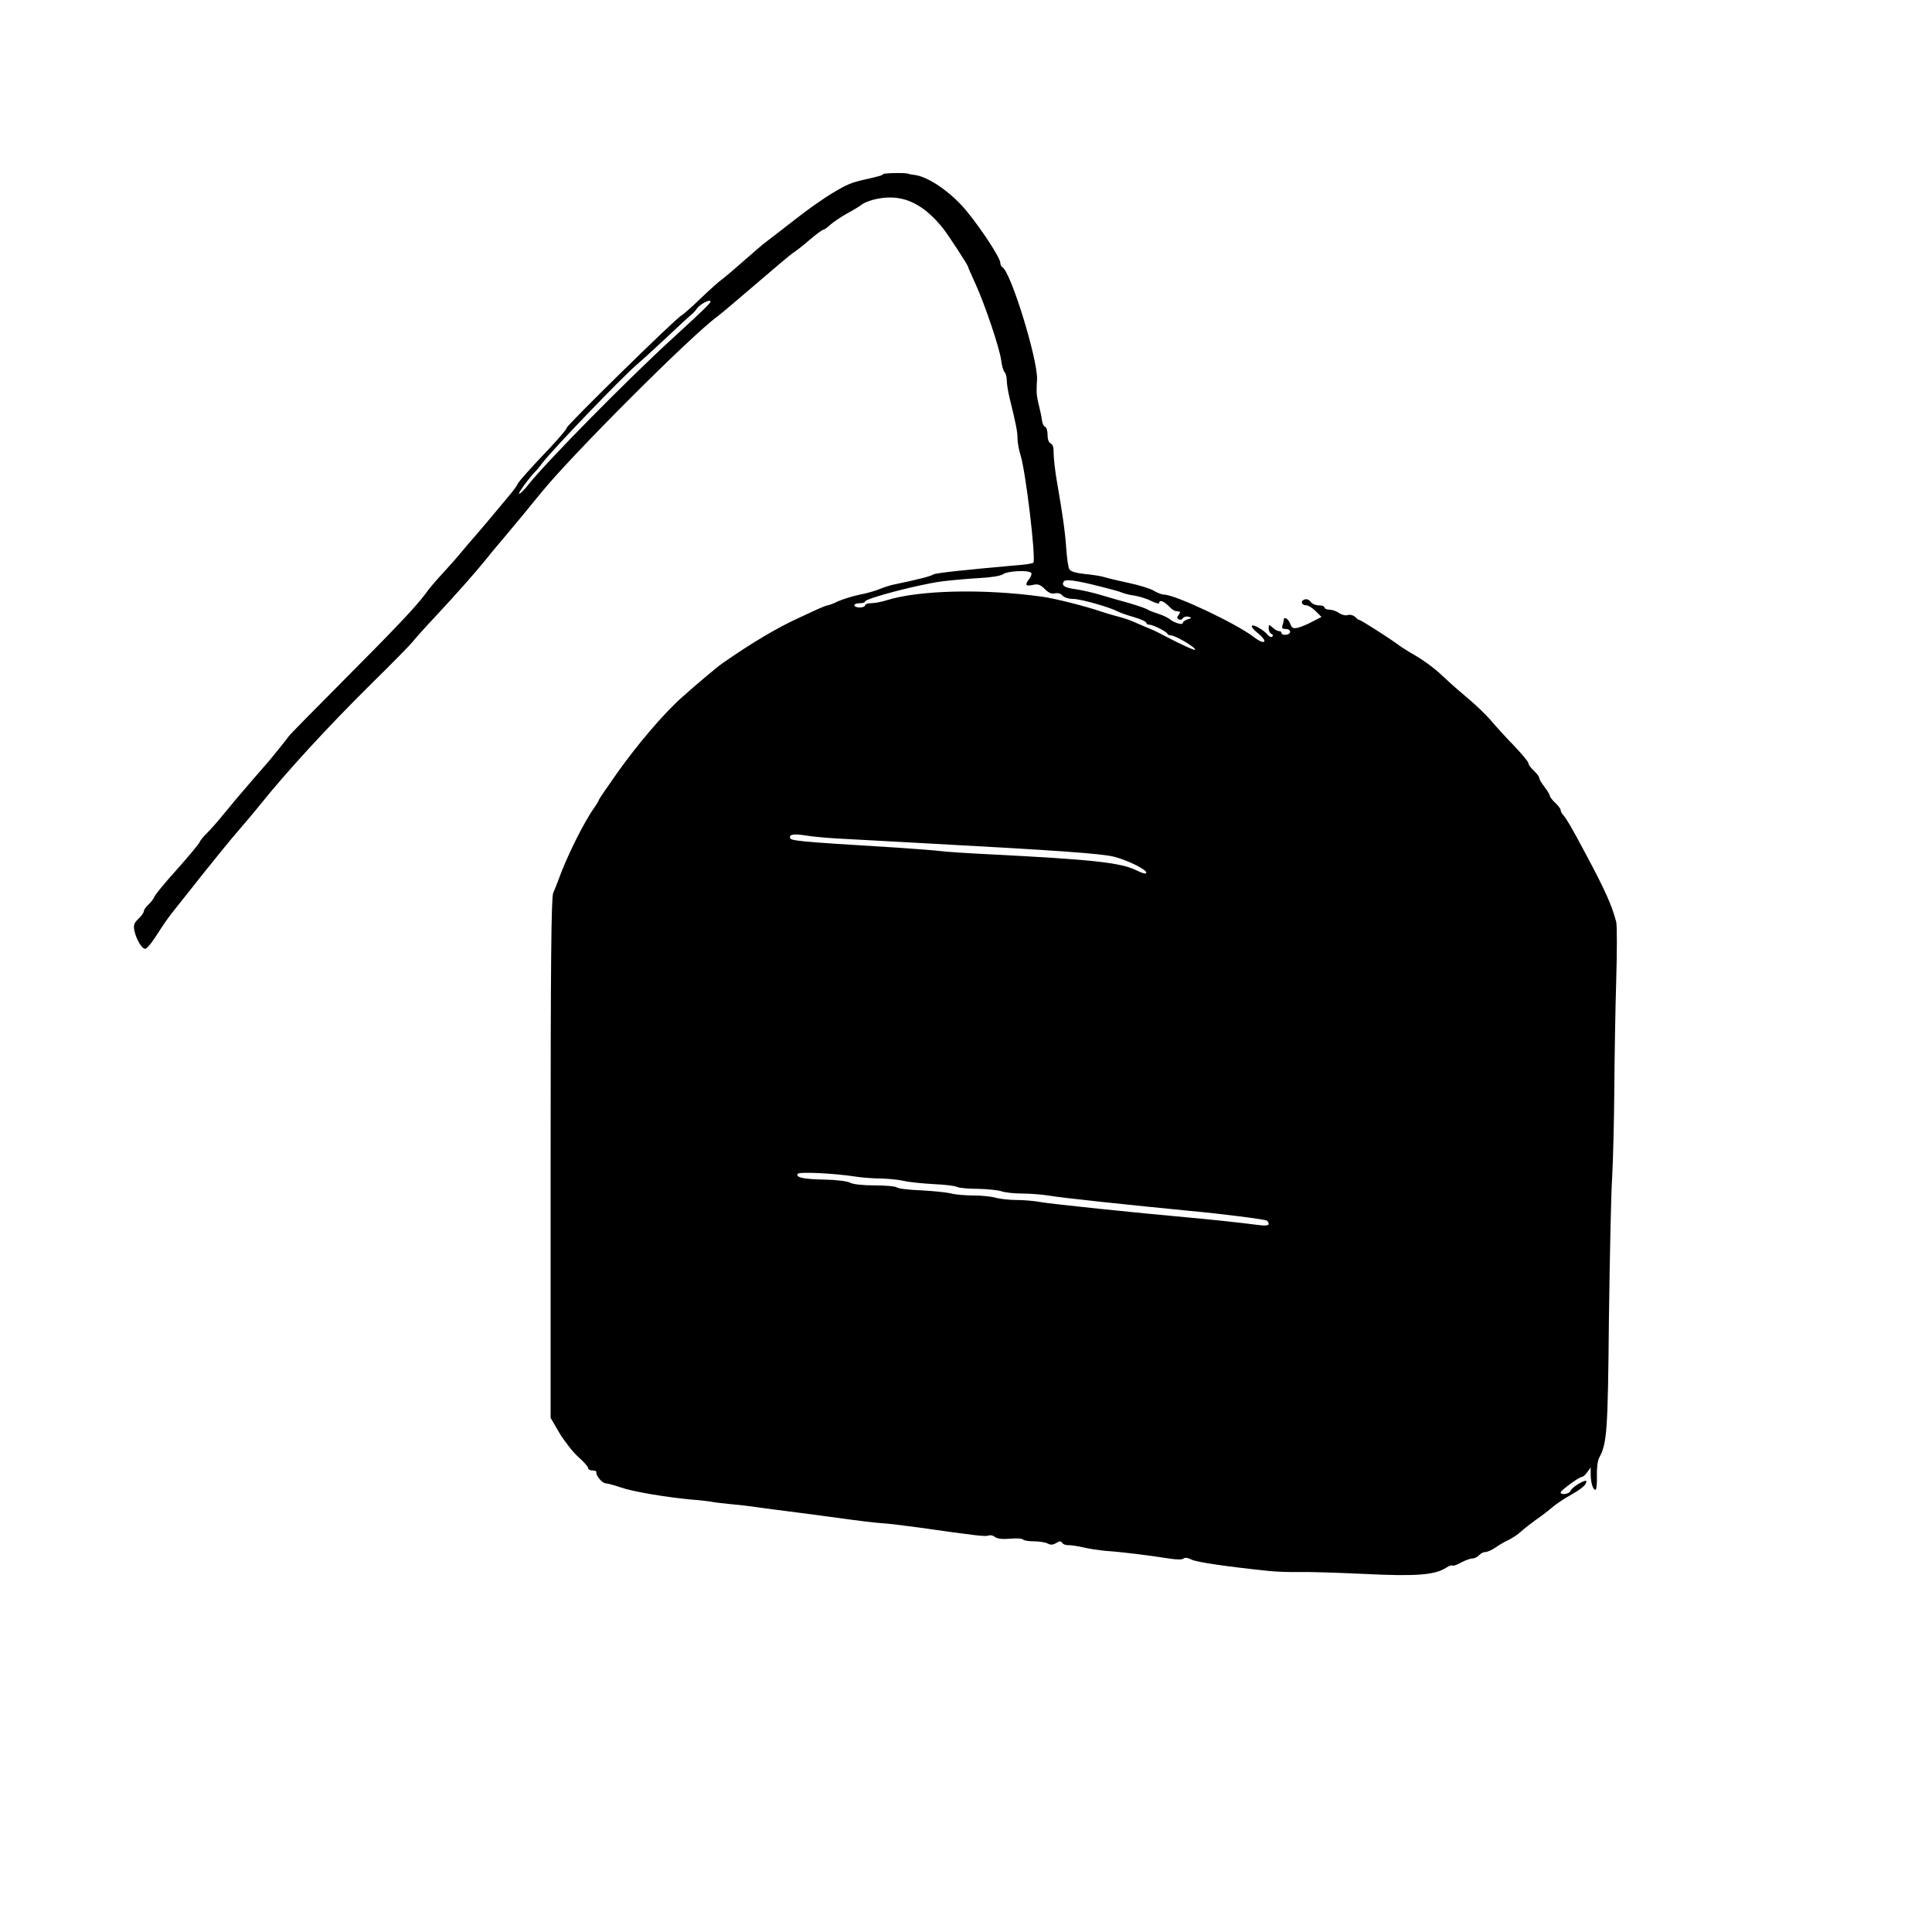
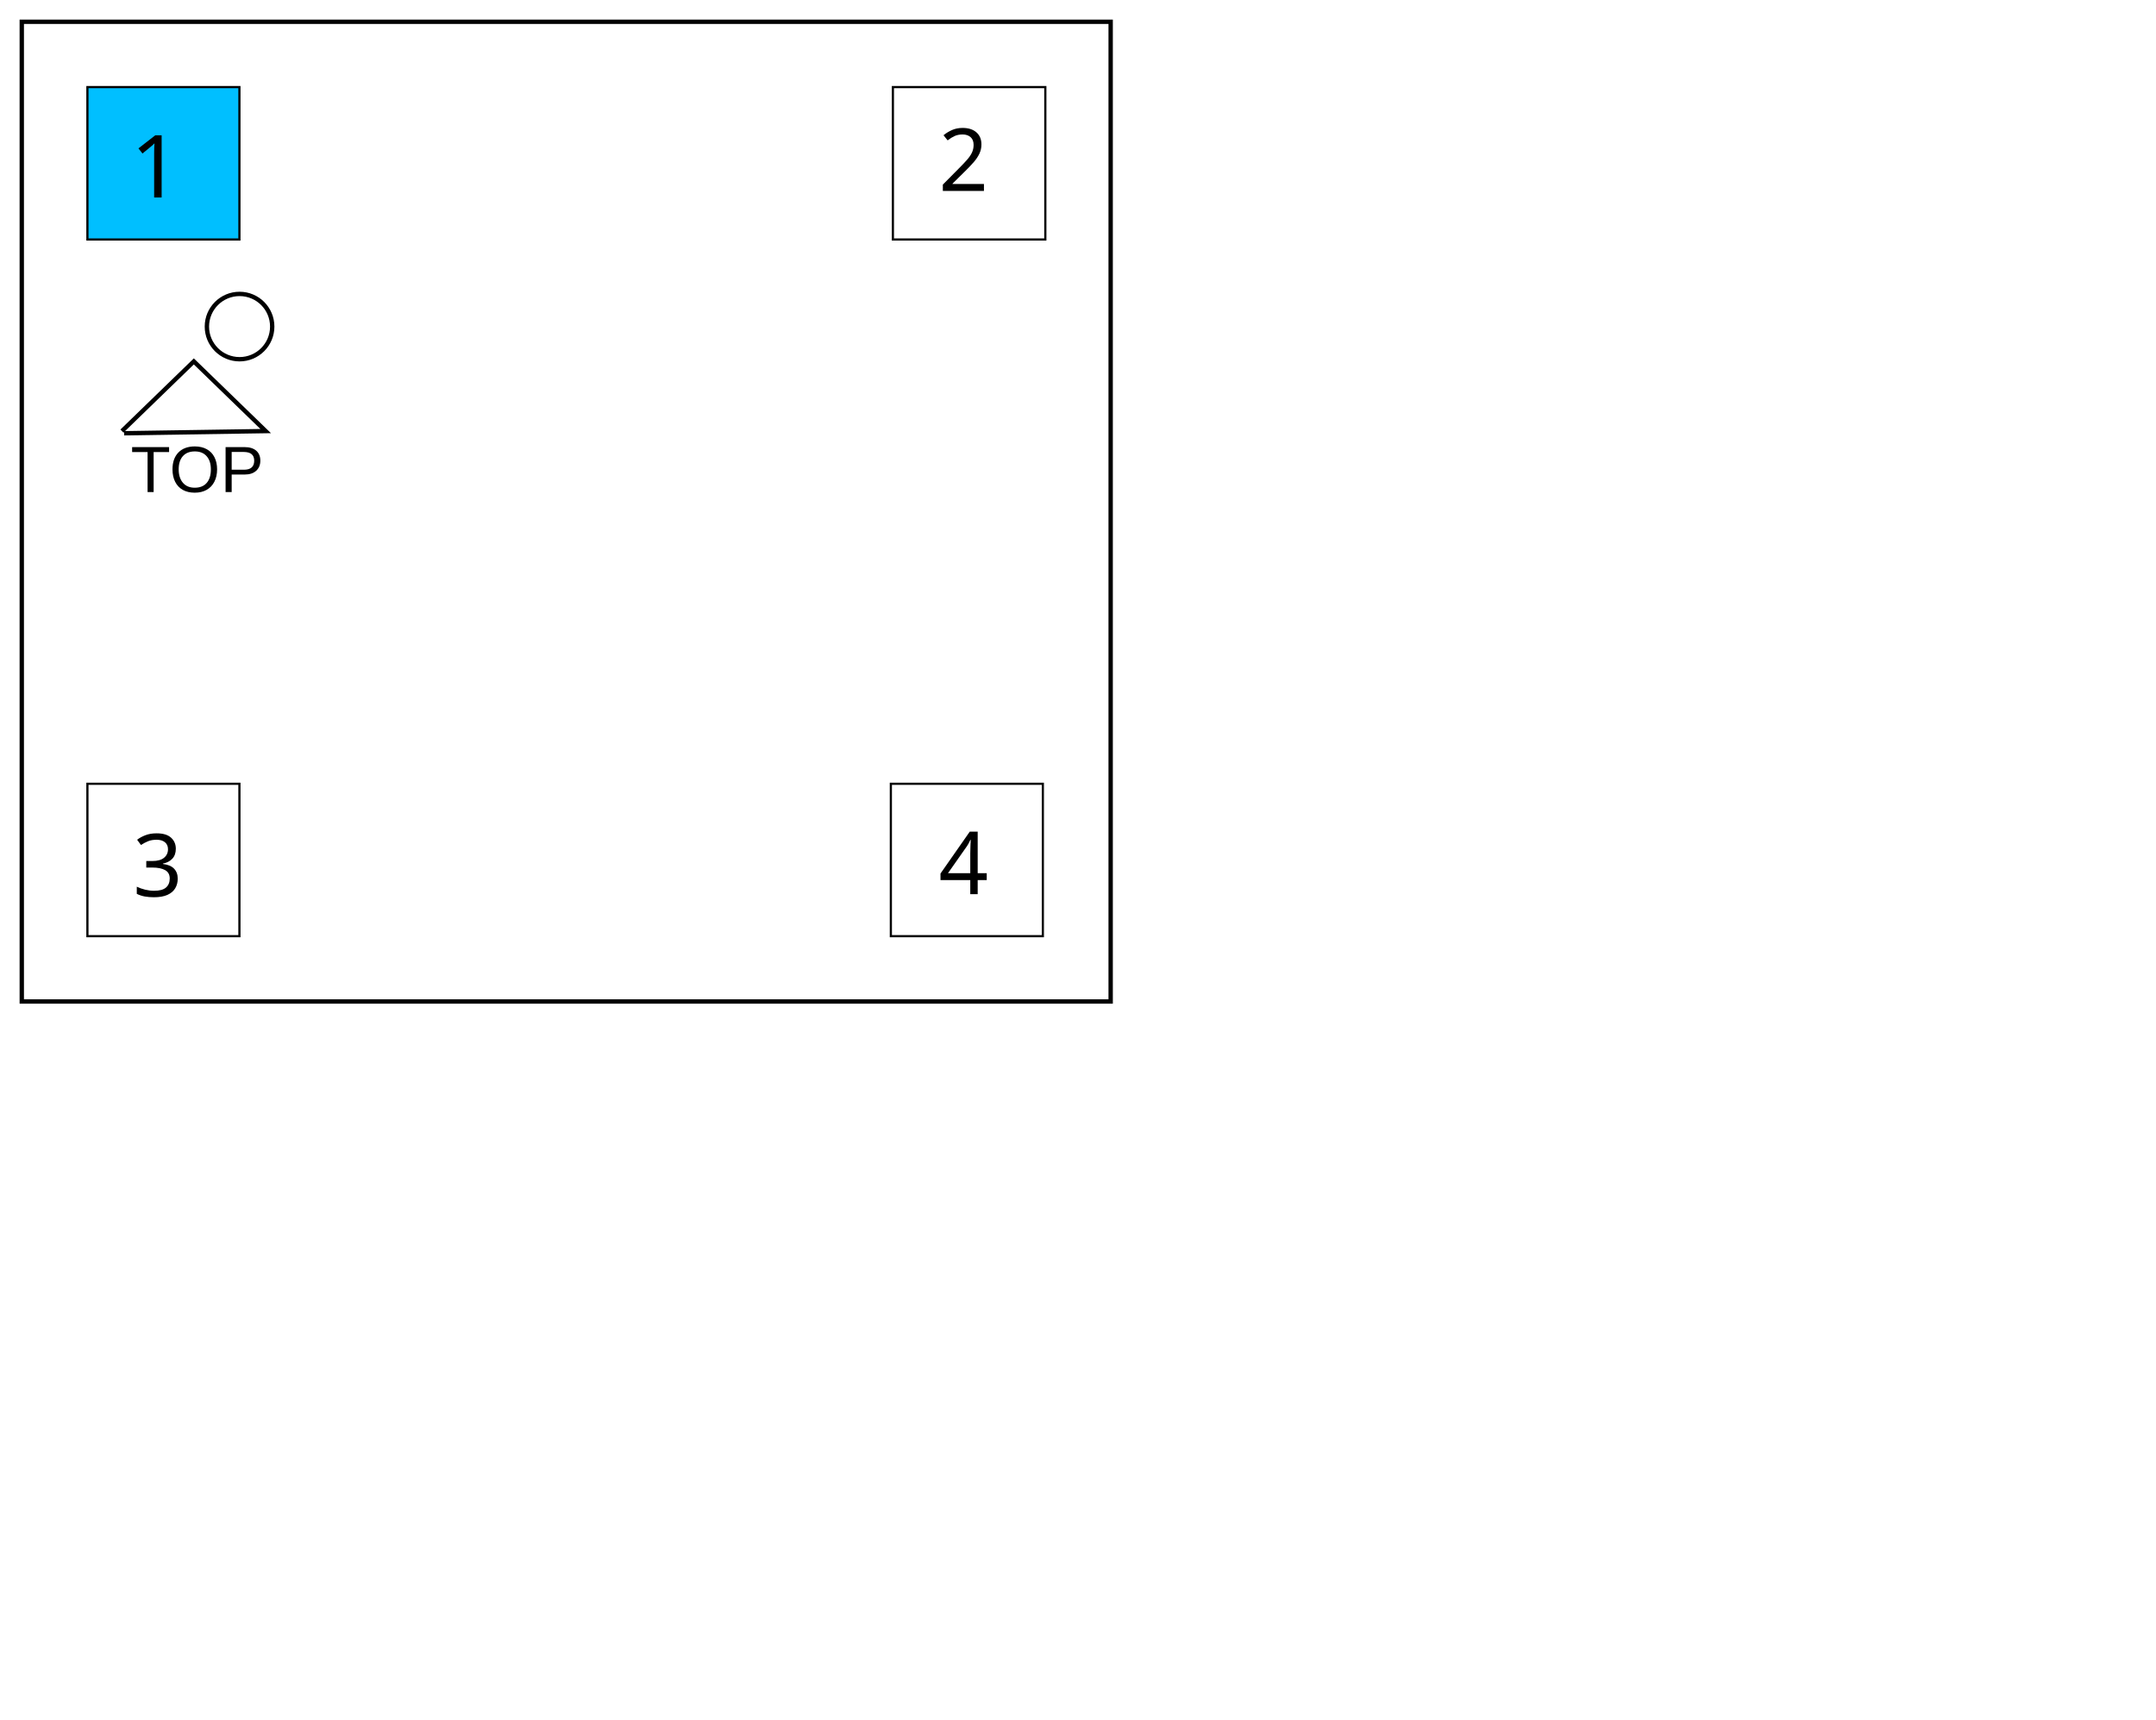
- <svg xmlns="http://www.w3.org/2000/svg" version="1.0" width="900pt" height="900pt" viewBox="0 0 900 900" preserveAspectRatio="xMidYMid meet">
-   <g transform="translate(0,900) scale(0.1,-0.1)" fill="#000000" stroke="none">
-     <path d="M4114 8189 c-3 -6 -18 -10 -84 -25 -62 -14 -83 -22 -148 -61 -41 -24 -121 -80 -179 -126 -58 -45 -117 -91 -132 -102 -14 -10 -62 -51 -106 -90 -44 -39 -90 -78 -102 -87 -13 -8 -57 -48 -100 -89 -42 -41 -83 -76 -89 -79 -21 -8 -534 -511 -534 -523 0 -6 -35 -47 -77 -92 -90 -94 -153 -165 -153 -172 0 -3 -14 -22 -30 -42 -17 -20 -51 -61 -76 -91 -25 -30 -62 -74 -82 -97 -20 -23 -53 -61 -72 -84 -19 -24 -59 -68 -87 -99 -29 -31 -66 -74 -81 -96 -44 -60 -143 -164 -397 -419 -126 -127 -235 -237 -240 -245 -10 -15 -96 -121 -105 -130 -6 -6 -118 -136 -138 -160 -7 -8 -33 -40 -58 -70 -24 -30 -60 -71 -79 -90 -19 -19 -35 -39 -35 -43 0 -4 -46 -60 -102 -123 -57 -63 -106 -122 -109 -132 -4 -9 -16 -26 -28 -36 -11 -11 -21 -24 -21 -31 0 -6 -11 -22 -25 -35 -21 -20 -24 -30 -19 -55 8 -40 35 -85 50 -85 7 0 27 23 46 52 47 73 60 91 90 129 15 19 76 95 135 170 60 75 133 165 163 199 30 35 77 90 104 124 123 153 311 358 516 561 95 93 181 181 192 195 11 14 59 68 108 120 97 104 185 204 228 257 15 19 56 69 92 111 36 42 115 138 176 213 147 179 693 725 815 814 15 11 98 81 184 155 86 74 164 140 174 145 9 6 42 31 73 58 30 26 59 47 64 47 4 0 19 11 33 24 15 13 49 36 76 51 28 15 56 32 64 38 25 21 85 37 138 37 89 0 169 -47 247 -145 27 -35 116 -171 116 -179 0 -2 15 -37 34 -78 44 -96 113 -301 120 -357 3 -25 10 -49 16 -55 5 -5 10 -23 10 -38 0 -16 6 -54 14 -86 29 -118 36 -153 36 -185 0 -17 6 -52 14 -77 24 -75 72 -477 60 -501 -2 -4 -41 -10 -86 -13 -226 -20 -369 -35 -380 -42 -15 -9 -60 -21 -193 -49 -16 -4 -43 -13 -60 -20 -16 -7 -57 -19 -90 -25 -33 -7 -78 -21 -101 -31 -22 -11 -44 -19 -49 -19 -4 0 -26 -9 -49 -19 -23 -11 -61 -28 -86 -40 -99 -45 -217 -115 -355 -211 -27 -19 -123 -100 -190 -160 -83 -74 -205 -217 -298 -348 -48 -68 -87 -125 -87 -128 0 -3 -10 -20 -22 -37 -48 -67 -130 -232 -167 -337 -7 -19 -18 -46 -24 -60 -9 -19 -12 -337 -12 -1235 l0 -1210 42 -72 c24 -39 63 -89 88 -111 25 -22 45 -45 45 -51 0 -6 9 -11 20 -11 11 0 19 -3 18 -7 -4 -15 27 -53 44 -53 9 0 40 -9 70 -19 52 -19 212 -46 333 -57 33 -2 71 -7 85 -9 14 -3 52 -8 85 -11 33 -3 71 -7 85 -9 42 -6 178 -24 305 -40 66 -9 149 -20 185 -25 36 -5 94 -12 130 -15 36 -2 115 -12 175 -20 274 -39 317 -44 330 -38 9 3 22 0 30 -7 10 -8 35 -11 70 -8 31 3 58 1 61 -4 3 -4 25 -8 50 -8 25 0 54 -5 64 -10 14 -8 25 -7 40 2 16 10 22 10 28 1 4 -7 16 -11 27 -11 11 1 43 -4 70 -10 28 -7 77 -14 110 -17 65 -4 195 -20 290 -35 36 -6 63 -6 69 0 5 5 19 4 36 -5 23 -12 165 -33 360 -53 36 -4 99 -6 140 -5 41 1 179 -3 306 -9 242 -12 328 -5 381 29 13 9 26 13 29 10 3 -3 21 3 40 14 19 10 43 19 53 19 10 0 24 7 31 15 7 8 20 15 29 15 9 0 30 9 46 20 17 12 44 28 62 36 18 9 44 26 58 39 14 13 46 38 71 56 25 17 60 44 77 59 18 15 54 39 81 54 53 30 76 49 76 65 0 14 -67 -26 -74 -44 -5 -15 -46 -21 -46 -7 1 9 86 72 99 72 5 0 17 10 25 22 l16 22 0 -29 c0 -40 10 -75 22 -75 5 0 8 28 7 63 -1 36 3 73 11 87 36 67 40 119 45 650 4 289 10 584 15 655 4 72 9 254 10 405 1 151 5 383 9 515 4 132 4 253 0 270 -20 77 -52 149 -141 315 -68 128 -89 163 -104 181 -8 8 -14 20 -14 26 0 5 -11 20 -25 33 -14 13 -25 28 -25 32 0 5 -11 24 -25 42 -14 18 -25 37 -25 43 0 5 -11 20 -25 33 -14 13 -25 28 -25 35 0 6 -30 42 -67 81 -38 39 -86 92 -108 118 -22 26 -73 75 -114 109 -41 34 -91 79 -112 99 -38 37 -95 78 -151 109 -16 10 -39 24 -51 33 -44 33 -187 124 -187 119 0 -2 -7 3 -16 12 -9 9 -24 13 -35 10 -10 -4 -29 1 -41 9 -12 9 -33 16 -45 16 -13 0 -23 5 -23 10 0 6 -12 10 -26 10 -15 0 -32 7 -39 17 -7 10 -19 14 -29 10 -20 -8 -12 -27 10 -27 9 0 28 -12 43 -27 l27 -27 -41 -21 c-22 -12 -52 -25 -68 -29 -23 -5 -29 -3 -37 19 -9 24 -30 35 -30 16 0 -5 -3 -16 -6 -25 -4 -12 0 -16 15 -16 27 0 28 -25 1 -27 -11 -1 -20 2 -20 8 0 5 -5 9 -12 9 -6 0 -20 7 -30 17 -17 15 -18 15 -18 -5 0 -11 6 -22 13 -25 6 -2 9 -8 4 -12 -4 -5 -13 -2 -20 6 -18 23 -68 52 -75 44 -4 -4 8 -19 27 -34 52 -42 34 -59 -19 -18 -82 63 -366 197 -417 197 -10 0 -31 8 -48 18 -16 10 -68 26 -115 36 -47 10 -98 22 -113 27 -16 5 -58 12 -93 15 -45 5 -67 12 -73 23 -5 9 -11 52 -14 96 -6 84 -17 159 -44 315 -9 52 -15 111 -15 132 1 23 -4 38 -13 42 -9 3 -15 19 -15 40 0 19 -5 36 -12 38 -6 2 -12 15 -14 29 -1 13 -8 44 -14 69 -7 25 -12 57 -11 73 0 15 1 37 2 50 3 94 -121 497 -161 522 -6 3 -10 12 -10 20 0 27 -115 198 -181 269 -69 74 -161 134 -218 141 -14 2 -28 4 -31 6 -14 5 -112 3 -116 -2z m-804 -594 c0 -7 -40 -46 -181 -175 -211 -193 -582 -570 -668 -678 -18 -23 -37 -42 -43 -42 -8 0 57 87 82 110 3 3 16 19 28 35 50 65 364 392 438 456 27 23 87 78 135 123 47 44 97 91 111 103 14 11 30 27 34 35 14 21 64 47 64 33z m1494 -1264 c3 -4 -1 -17 -9 -27 -22 -29 -18 -36 15 -29 25 6 36 2 57 -19 18 -18 32 -24 47 -20 14 3 28 -1 35 -10 8 -9 29 -16 50 -16 35 0 169 -38 207 -58 11 -6 45 -18 77 -27 31 -9 57 -21 57 -26 0 -5 6 -9 14 -9 17 0 80 -32 84 -42 2 -5 10 -8 17 -8 21 0 120 -59 112 -67 -4 -3 -66 25 -142 65 -38 20 -52 27 -90 42 -16 7 -43 19 -60 26 -16 7 -50 18 -75 24 -25 7 -56 16 -70 21 -69 24 -222 63 -280 70 -271 37 -568 30 -719 -17 -25 -8 -57 -14 -73 -14 -15 0 -28 -4 -28 -10 0 -5 -11 -10 -25 -10 -14 0 -25 5 -25 10 0 6 11 10 25 10 14 0 25 3 25 8 0 14 251 80 360 94 41 5 118 12 170 15 57 3 102 10 114 19 22 15 121 19 130 5z m321 -63 c44 -11 89 -23 100 -28 11 -5 39 -12 62 -15 23 -4 58 -15 77 -25 20 -10 36 -14 36 -9 0 16 19 10 43 -13 12 -13 27 -24 32 -24 6 -1 14 -2 19 -3 5 0 3 -7 -3 -15 -9 -11 -9 -16 0 -21 6 -4 15 -2 19 5 4 6 16 10 26 7 17 -4 17 -6 -3 -12 -13 -4 -23 -12 -23 -17 0 -11 -39 0 -60 17 -8 7 -33 19 -55 26 -22 7 -45 16 -50 20 -6 4 -42 17 -80 28 -39 11 -100 28 -136 39 -36 11 -89 23 -117 27 -53 7 -68 17 -57 36 8 12 56 6 170 -23z m-1225 -1174 c52 -3 226 -12 385 -21 649 -35 842 -49 905 -64 62 -16 150 -59 150 -74 0 -8 -16 -4 -47 11 -73 36 -207 50 -678 74 -104 5 -208 12 -230 15 -22 3 -112 10 -200 16 -491 30 -505 32 -505 49 0 14 21 16 74 8 28 -5 94 -11 146 -14z m85 -1575 c33 -5 87 -9 120 -9 33 -1 80 -5 105 -11 25 -6 87 -12 138 -15 51 -2 100 -8 110 -13 9 -5 53 -9 97 -9 45 -1 93 -6 109 -11 15 -6 59 -11 99 -11 39 0 96 -5 126 -10 48 -9 378 -44 656 -71 143 -13 347 -39 356 -45 5 -3 9 -10 9 -16 0 -7 -17 -9 -52 -4 -85 11 -226 26 -328 35 -234 21 -630 62 -681 71 -30 6 -82 10 -115 10 -32 0 -75 5 -94 10 -19 6 -66 11 -105 11 -38 0 -86 4 -107 10 -21 5 -83 11 -138 14 -56 2 -107 8 -113 14 -7 5 -53 9 -103 9 -55 0 -101 5 -115 13 -14 7 -64 13 -119 14 -98 2 -134 10 -124 27 7 10 166 3 269 -13z" />
+ <svg xmlns="http://www.w3.org/2000/svg" width="990px" height="790px" viewBox="0 0 990 790" preserveAspectRatio="xMidYMid meet">
+   <rect id="svgEditorBackground" x="0" y="0" width="990" height="790" style="fill: none; stroke: none;" />
+   <rect x="10" y="10" stroke="black" id="e1_rectangle" style="stroke-width: 2px; fill: none;" width="500" height="450" />
+   <g id="e15_group" transform="matrix(0.997092 0 0 1 0.256079 0)">
+     <rect x="40" y="40" stroke="black" id="e2_rectangle" style="stroke-width: 1px;" width="70" height="70" fill="deepskyblue" />
+     <rect x="40" y="360" stroke="black" id="e3_rectangle" style="stroke-width: 1px; fill: none;" width="70" height="70" />
+     <rect x="410" y="360" stroke="black" id="e5_rectangle" style="stroke-width: 1px; fill: none;" width="70" height="70" />
  </g>
+   <rect x="410" y="40" stroke="black" id="e4_rectangle" style="stroke-width: 1px; fill: none;" width="70" height="70" />
+   <circle id="e6_circle" cx="110" cy="150" stroke="black" style="stroke-width: 2px; fill: none;" r="15" />
+   <text fill="black" x="60" y="226" id="e7_texte" style="font-family: Arial; font-size: 30px;" dx="" dy="">TOP</text>
+   <polyline stroke="black" id="e8_polyline" style="fill: none; stroke-width: 2px;" points="57 199 122 198 89 166 56 198" />
+   <text fill="black" x="40.016" y="38.714" id="e9_texte" style="font-family: Arial; font-size: 20px;" />
+   <text fill="black" x="50.016" y="48.714" id="e10_texte" style="font-family: Arial; font-size: 20px;" />
+   <text fill="black" x="60.016" y="90.714" id="e11_texte" style="font-family: &quot;Arial Black&quot;; font-size: 40px;" dx="" dy="">1</text>
+   <text fill="black" x="431.016" y="87.714" id="e12_texte" style="font-family: &quot;Arial Black&quot;; font-size: 40px;" dx="" dy="">2</text>
+   <text fill="black" x="61.016" y="411.714" id="e13_texte" style="font-family: &quot;Arial Black&quot;; font-size: 40px;" dx="" dy="">3</text>
+   <text fill="black" x="431.016" y="410.714" id="e14_texte" style="font-family: &quot;Arial Black&quot;; font-size: 40px;" dx="" dy="">4</text>
</svg>
